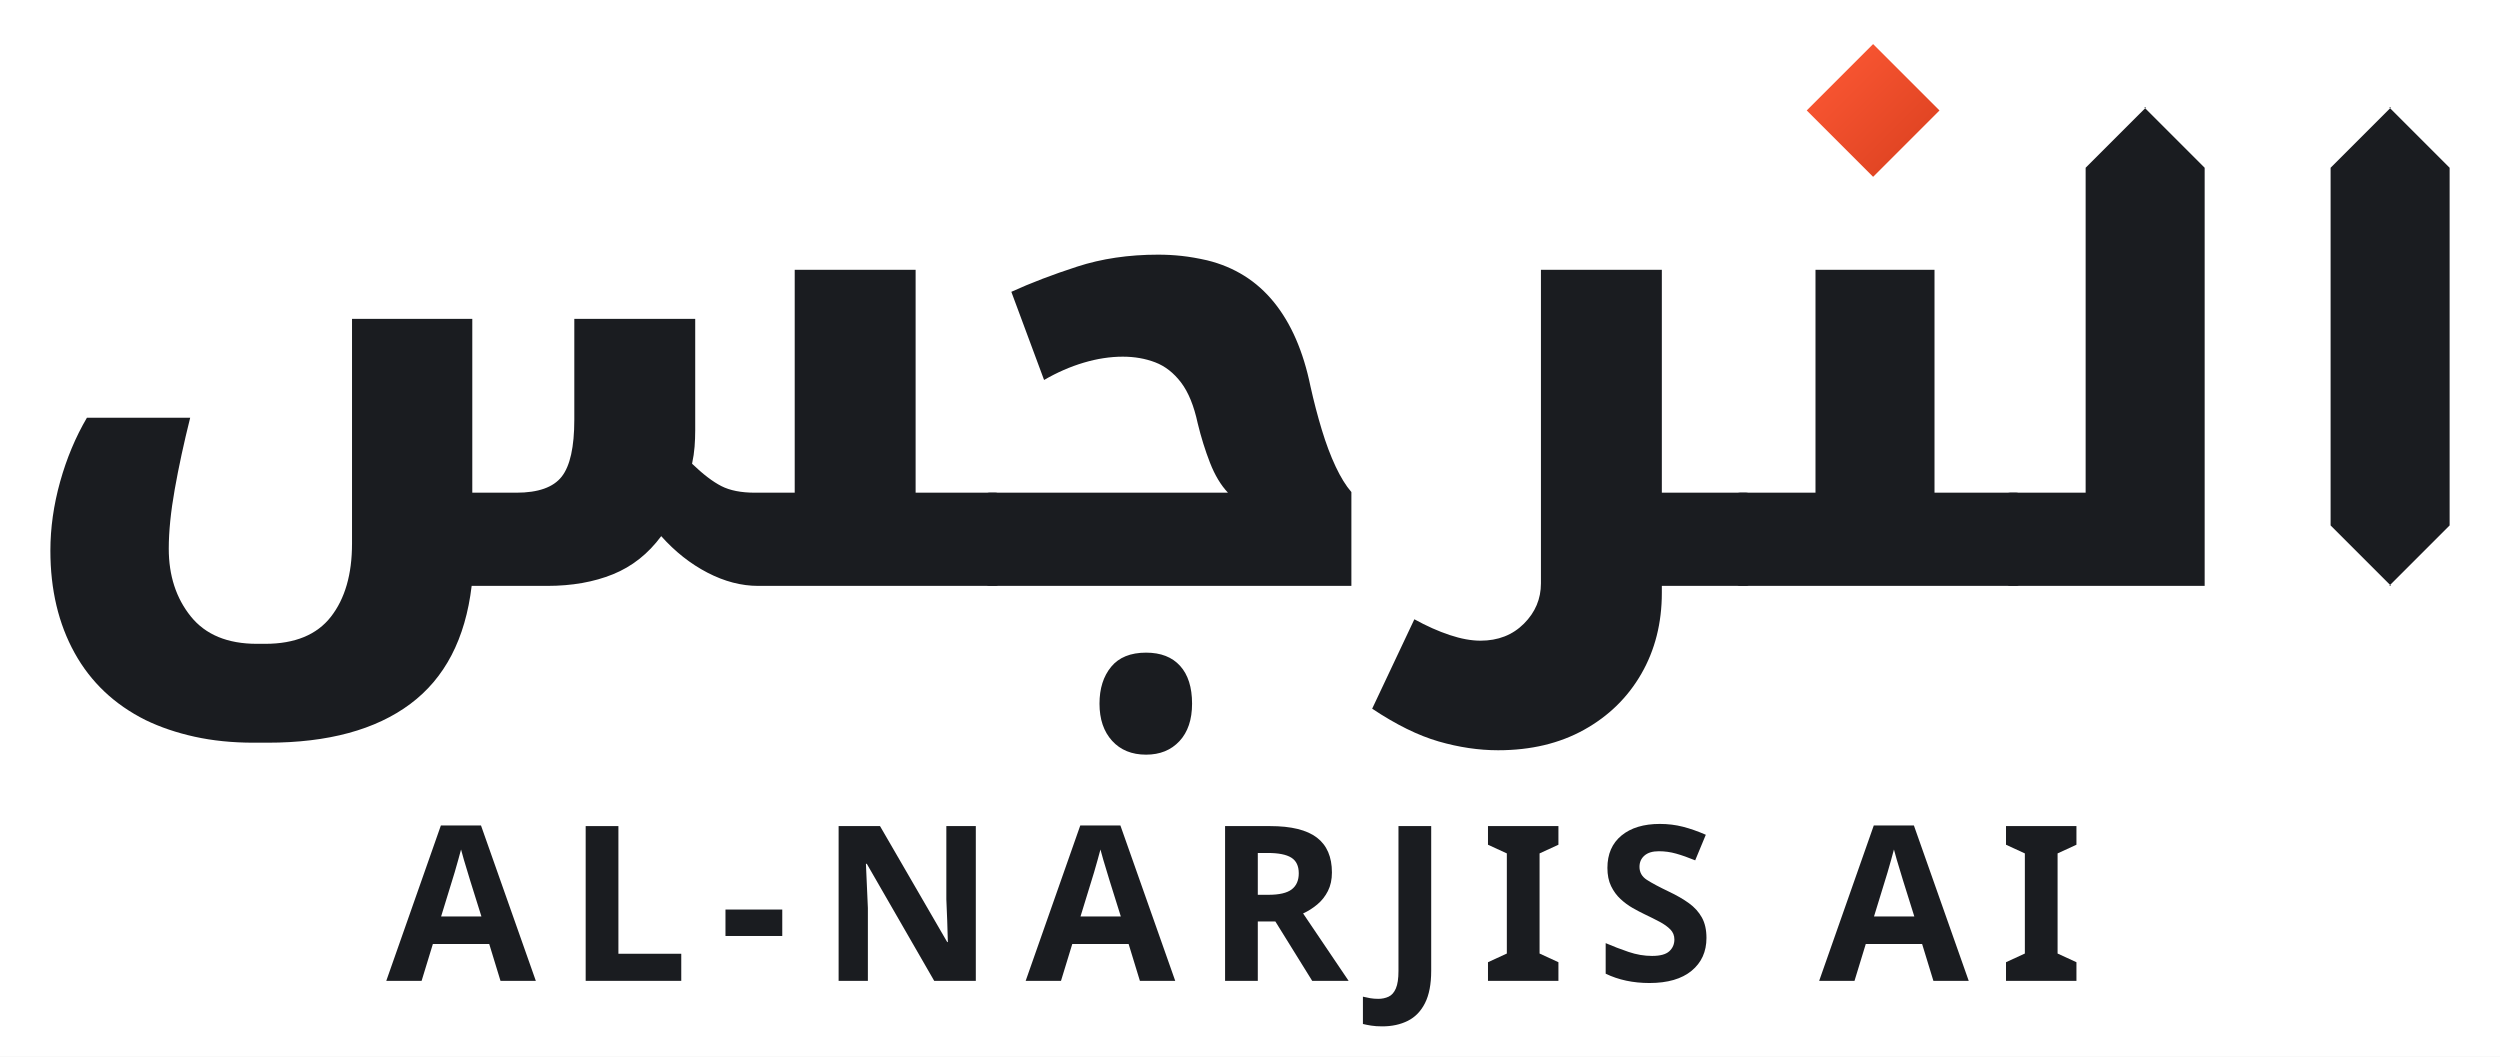
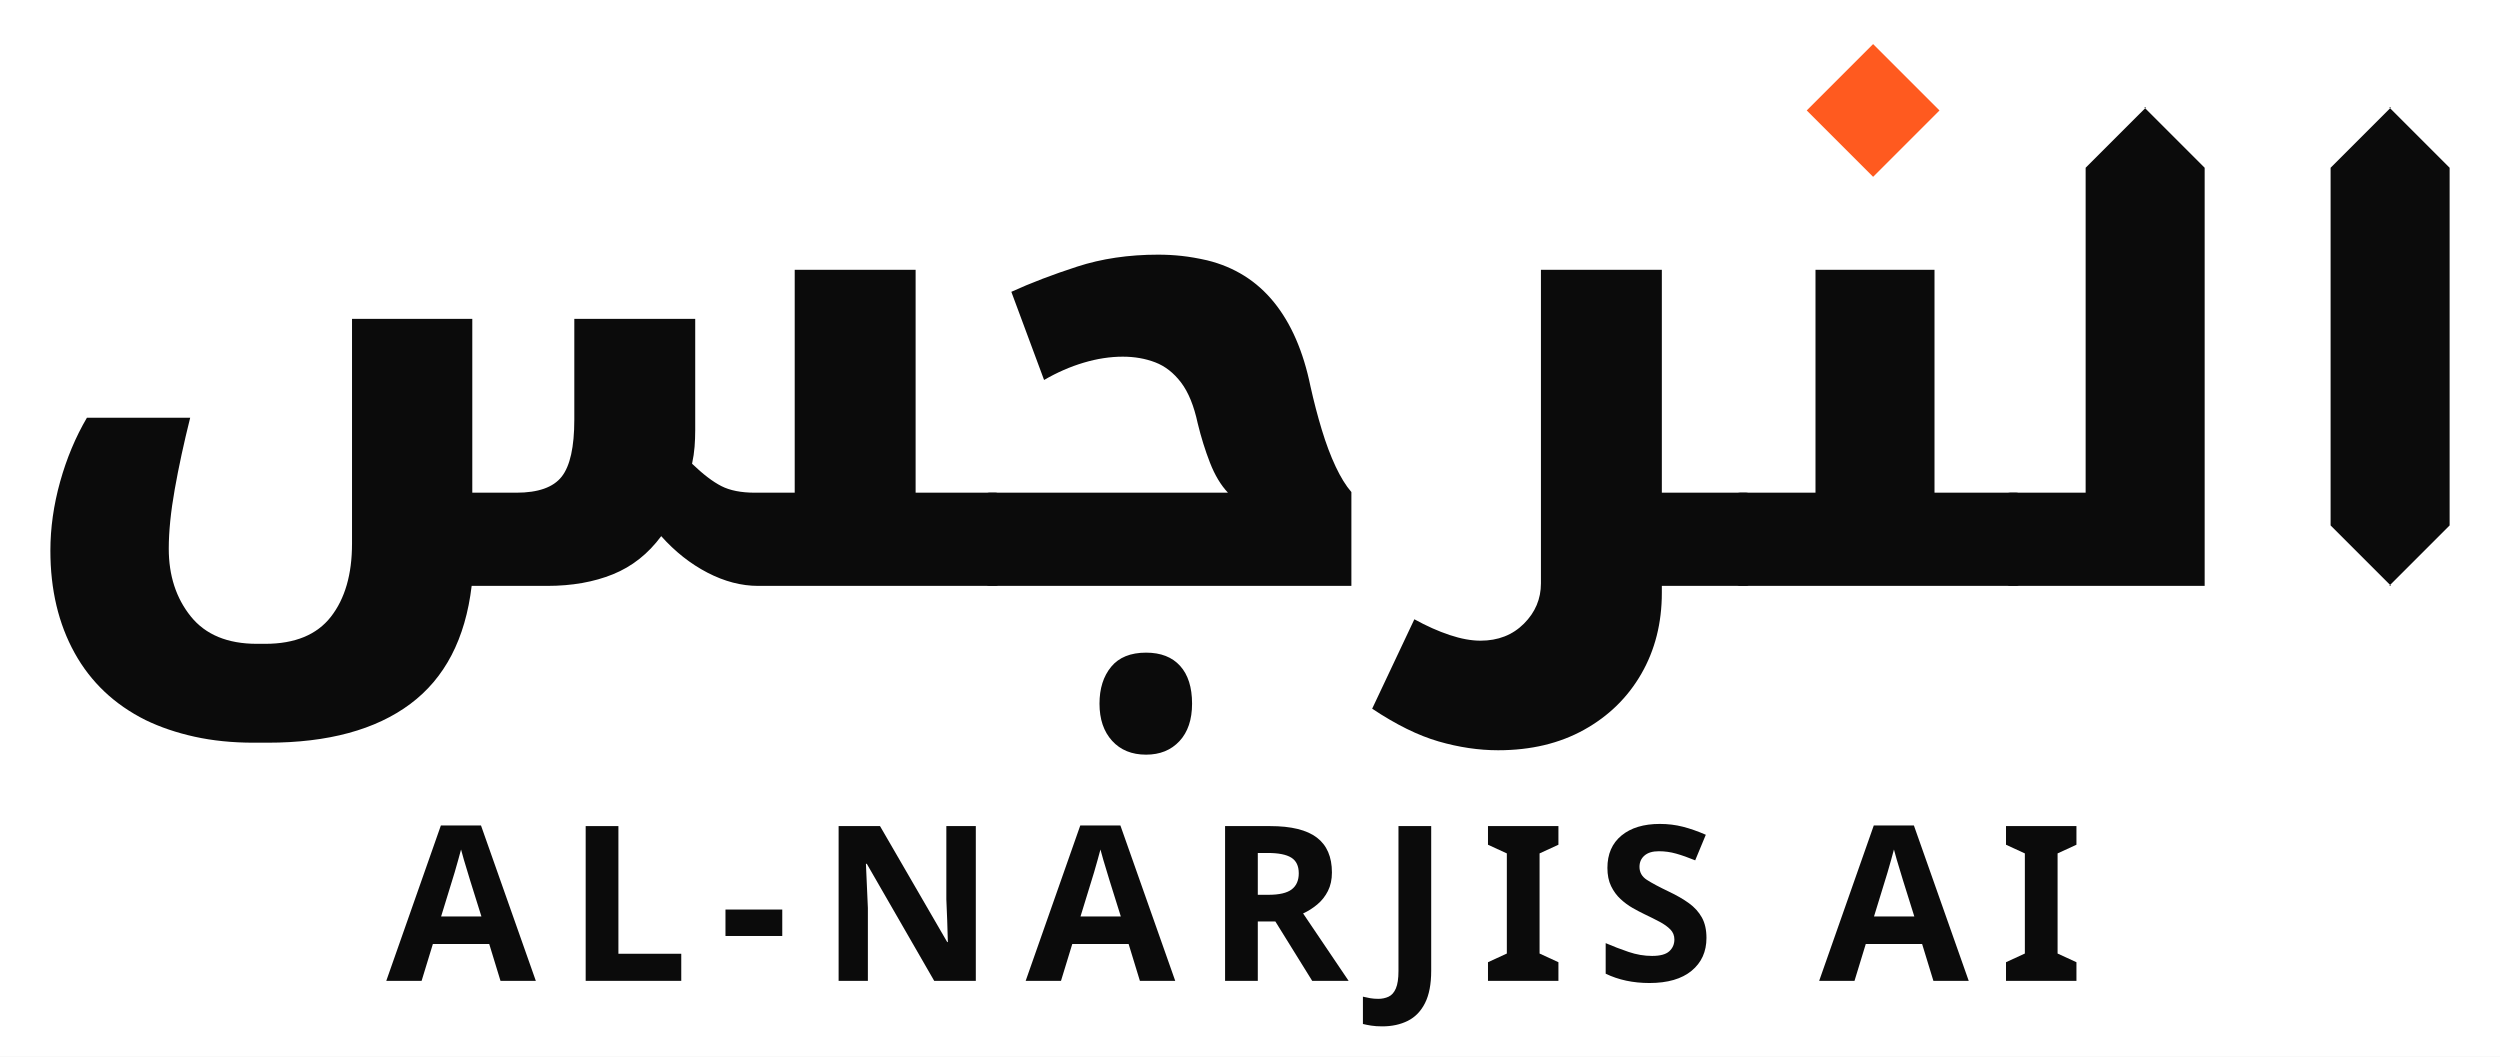
<svg xmlns="http://www.w3.org/2000/svg" viewBox="0 0 3970.00 1677.87" role="img" aria-label="النرجس AL-NARJIS AI">
  <defs>
    <linearGradient id="narjis-noon" x1="0" y1="1" x2="1" y2="0">
-       <stop offset="0" stop-color="#ff5a36" />
-       <stop offset="1" stop-color="#d93f1e" />
+       <stop offset="0" stop-color="#ff5a1f" />
+       <stop offset="1" stop-color="#ff5a1f" />
    </linearGradient>
  </defs>
  <rect width="3970.00" height="1677.87" fill="#FFFFFF" />
  <g transform="translate(15.00 930.40) scale(1 -1)">
-     <g fill="#1a1c20">
+     <g fill="#0b0b0b">
      <g transform="translate(0.00 0.00)">
        <path d="M1189 0Q1149 0 1108.5 21.0Q1068 42 1035 79Q1004 37 958.5 18.5Q913 0 854 0H734Q719 -126 636.5 -187.5Q554 -249 410 -249H388Q337 -249 294.0 -239.5Q251 -230 216 -213Q142 -176 103.5 -106.5Q65 -37 65 56Q65 110 80.5 165.5Q96 221 123 267H287Q272 207 262.5 153.5Q253 100 253 59Q253 -5 288.0 -48.5Q323 -92 393 -92H406Q477 -92 510.5 -49.0Q544 -6 544 67V424H735V148H805Q857 148 877.0 173.5Q897 199 897 264V424H1089V247Q1089 234 1088.0 221.0Q1087 208 1084 194Q1110 169 1130.5 158.5Q1151 148 1184 148H1247V502H1439V148H1566Q1571 148 1571 144V5Q1571 0 1566 0Z" />
      </g>
      <g transform="translate(1787.00 16.00)">
        <path d="M18 -284Q-16 -284 -36.0 -262.0Q-56 -240 -56 -203Q-56 -167 -37.5 -144.5Q-19 -122 18 -122Q53 -122 72.0 -143.0Q91 -164 91 -203Q91 -241 71.0 -262.5Q51 -284 18 -284Z" />
      </g>
      <g transform="translate(1561.00 0.00)">
        <path d="M-5 0Q-10 0 -10 5V144Q-10 148 -5 148H374Q357 166 345.5 195.5Q334 225 326 258Q317 300 299.5 323.0Q282 346 258.5 355.0Q235 364 207 364Q177 364 145.0 354.5Q113 345 82 327L30 467Q76 488 134.5 507.0Q193 526 263 526Q282 526 300.5 524.0Q319 522 341 517Q406 501 447.0 450.5Q488 400 505 317Q513 281 523.0 248.0Q533 215 545.0 189.5Q557 164 570 149V0Z" />
      </g>
      <g transform="translate(2196.00 0.00)">
        <path d="M428 0V-11Q428 -83 395.5 -139.5Q363 -196 304.5 -228.5Q246 -261 168 -261Q122 -261 73.5 -247.0Q25 -233 -32 -195L35 -53Q64 -69 91.0 -78.0Q118 -87 140 -87Q182 -87 209.0 -60.0Q236 -33 236 4V502H428V148H562Q567 148 567 144V5Q567 0 562 0Z" />
      </g>
      <g transform="translate(2753.00 0.00)">
        <path d="M-5 0Q-10 0 -10 5V144Q-10 148 -5 148H115V502H304V148H434Q439 148 439 144V5Q439 0 434 0Z" />
      </g>
      <g transform="translate(3182.00 0.00)">
        <path d="M-5 0Q-10 0 -10 5V144Q-10 148 -5 148H115V664L211 760H208L304 664V0Z" />
      </g>
      <g transform="translate(3586.00 0.00)">
        <path d="M100 664L196 760L193 760L289 664L289 96L193 0L196 0L100 96Z" />
      </g>
    </g>
    <path fill="url(#narjis-noon)" d="M2959.50 860.40 L3064.90 755.00 L2959.50 649.60 L2854.10 755.00 Z" />
  </g>
  <g transform="translate(613.40 1557.59) scale(1 -1)">
-     <g fill="#1a1c20" transform="scale(0.34419)">
+     <g fill="#0b0b0b" transform="scale(0.34419)">
      <g transform="translate(0.00 0)">
        <path d="M527 0 475 170H215L163 0H0L252 717H437L690 0ZM387 463Q382 480 374.0 506.0Q366 532 358.0 559.0Q350 586 345 606Q340 586 331.5 556.5Q323 527 315.5 500.5Q308 474 304 463L253 297H439Z" />
      </g>
      <g transform="translate(830.00 0)">
        <path d="M90 0V714H241V125H531V0Z" />
      </g>
      <g transform="translate(1535.00 0)">
        <path d="M30 207V329H292V207Z" />
      </g>
      <g transform="translate(1997.00 0)">
        <path d="M723 0H531L220 540H216Q218 489 220.5 438.0Q223 387 225 336V0H90V714H281L591 179H594Q593 229 591.0 278.0Q589 327 587 376V714H723Z" />
      </g>
      <g transform="translate(2950.00 0)">
        <path d="M527 0 475 170H215L163 0H0L252 717H437L690 0ZM387 463Q382 480 374.0 506.0Q366 532 358.0 559.0Q350 586 345 606Q340 586 331.5 556.5Q323 527 315.5 500.5Q308 474 304 463L253 297H439Z" />
      </g>
      <g transform="translate(3780.00 0)">
        <path d="M298 714Q444 714 513.5 661.0Q583 608 583 500Q583 451 564.5 414.5Q546 378 515.5 352.5Q485 327 450 311L660 0H492L322 274H241V0H90V714ZM287 590H241V397H290Q365 397 397.5 422.0Q430 447 430 496Q430 547 395.5 568.5Q361 590 287 590Z" />
      </g>
      <g transform="translate(4580.00 0)">
        <path d="M15 -210Q-14 -210 -36.0 -206.5Q-58 -203 -74 -199V-73Q-58 -77 -40.5 -80.0Q-23 -83 -3 -83Q23 -83 44.5 -73.0Q66 -63 78.0 -35.0Q90 -7 90 45V714H241V46Q241 -46 212.5 -102.5Q184 -159 133.0 -184.5Q82 -210 15 -210Z" />
      </g>
      <g transform="translate(5051.00 0)">
        <path d="M357 0H32V86L119 126V588L32 628V714H357V628L270 588V126L357 86Z" />
      </g>
      <g transform="translate(5580.00 0)">
        <path d="M511 198Q511 103 442.5 46.5Q374 -10 248 -10Q135 -10 46 33V174Q97 152 151.5 133.5Q206 115 260 115Q316 115 339.5 136.5Q363 158 363 191Q363 218 344.5 237.0Q326 256 295.0 272.5Q264 289 224 308Q199 320 170.0 336.5Q141 353 114.5 377.5Q88 402 71.0 437.0Q54 472 54 521Q54 617 119.0 670.5Q184 724 296 724Q352 724 402.5 711.0Q453 698 508 674L459 556Q410 576 371.0 587.0Q332 598 291 598Q248 598 225.0 578.0Q202 558 202 526Q202 488 236.0 466.0Q270 444 337 412Q392 386 430.5 358.0Q469 330 490.0 292.0Q511 254 511 198Z" />
      </g>
      <g transform="translate(6611.00 0)">
        <path d="M527 0 475 170H215L163 0H0L252 717H437L690 0ZM387 463Q382 480 374.0 506.0Q366 532 358.0 559.0Q350 586 345 606Q340 586 331.5 556.5Q323 527 315.5 500.5Q308 474 304 463L253 297H439Z" />
      </g>
      <g transform="translate(7441.00 0)">
        <path d="M357 0H32V86L119 126V588L32 628V714H357V628L270 588V126L357 86Z" />
      </g>
    </g>
  </g>
</svg>
